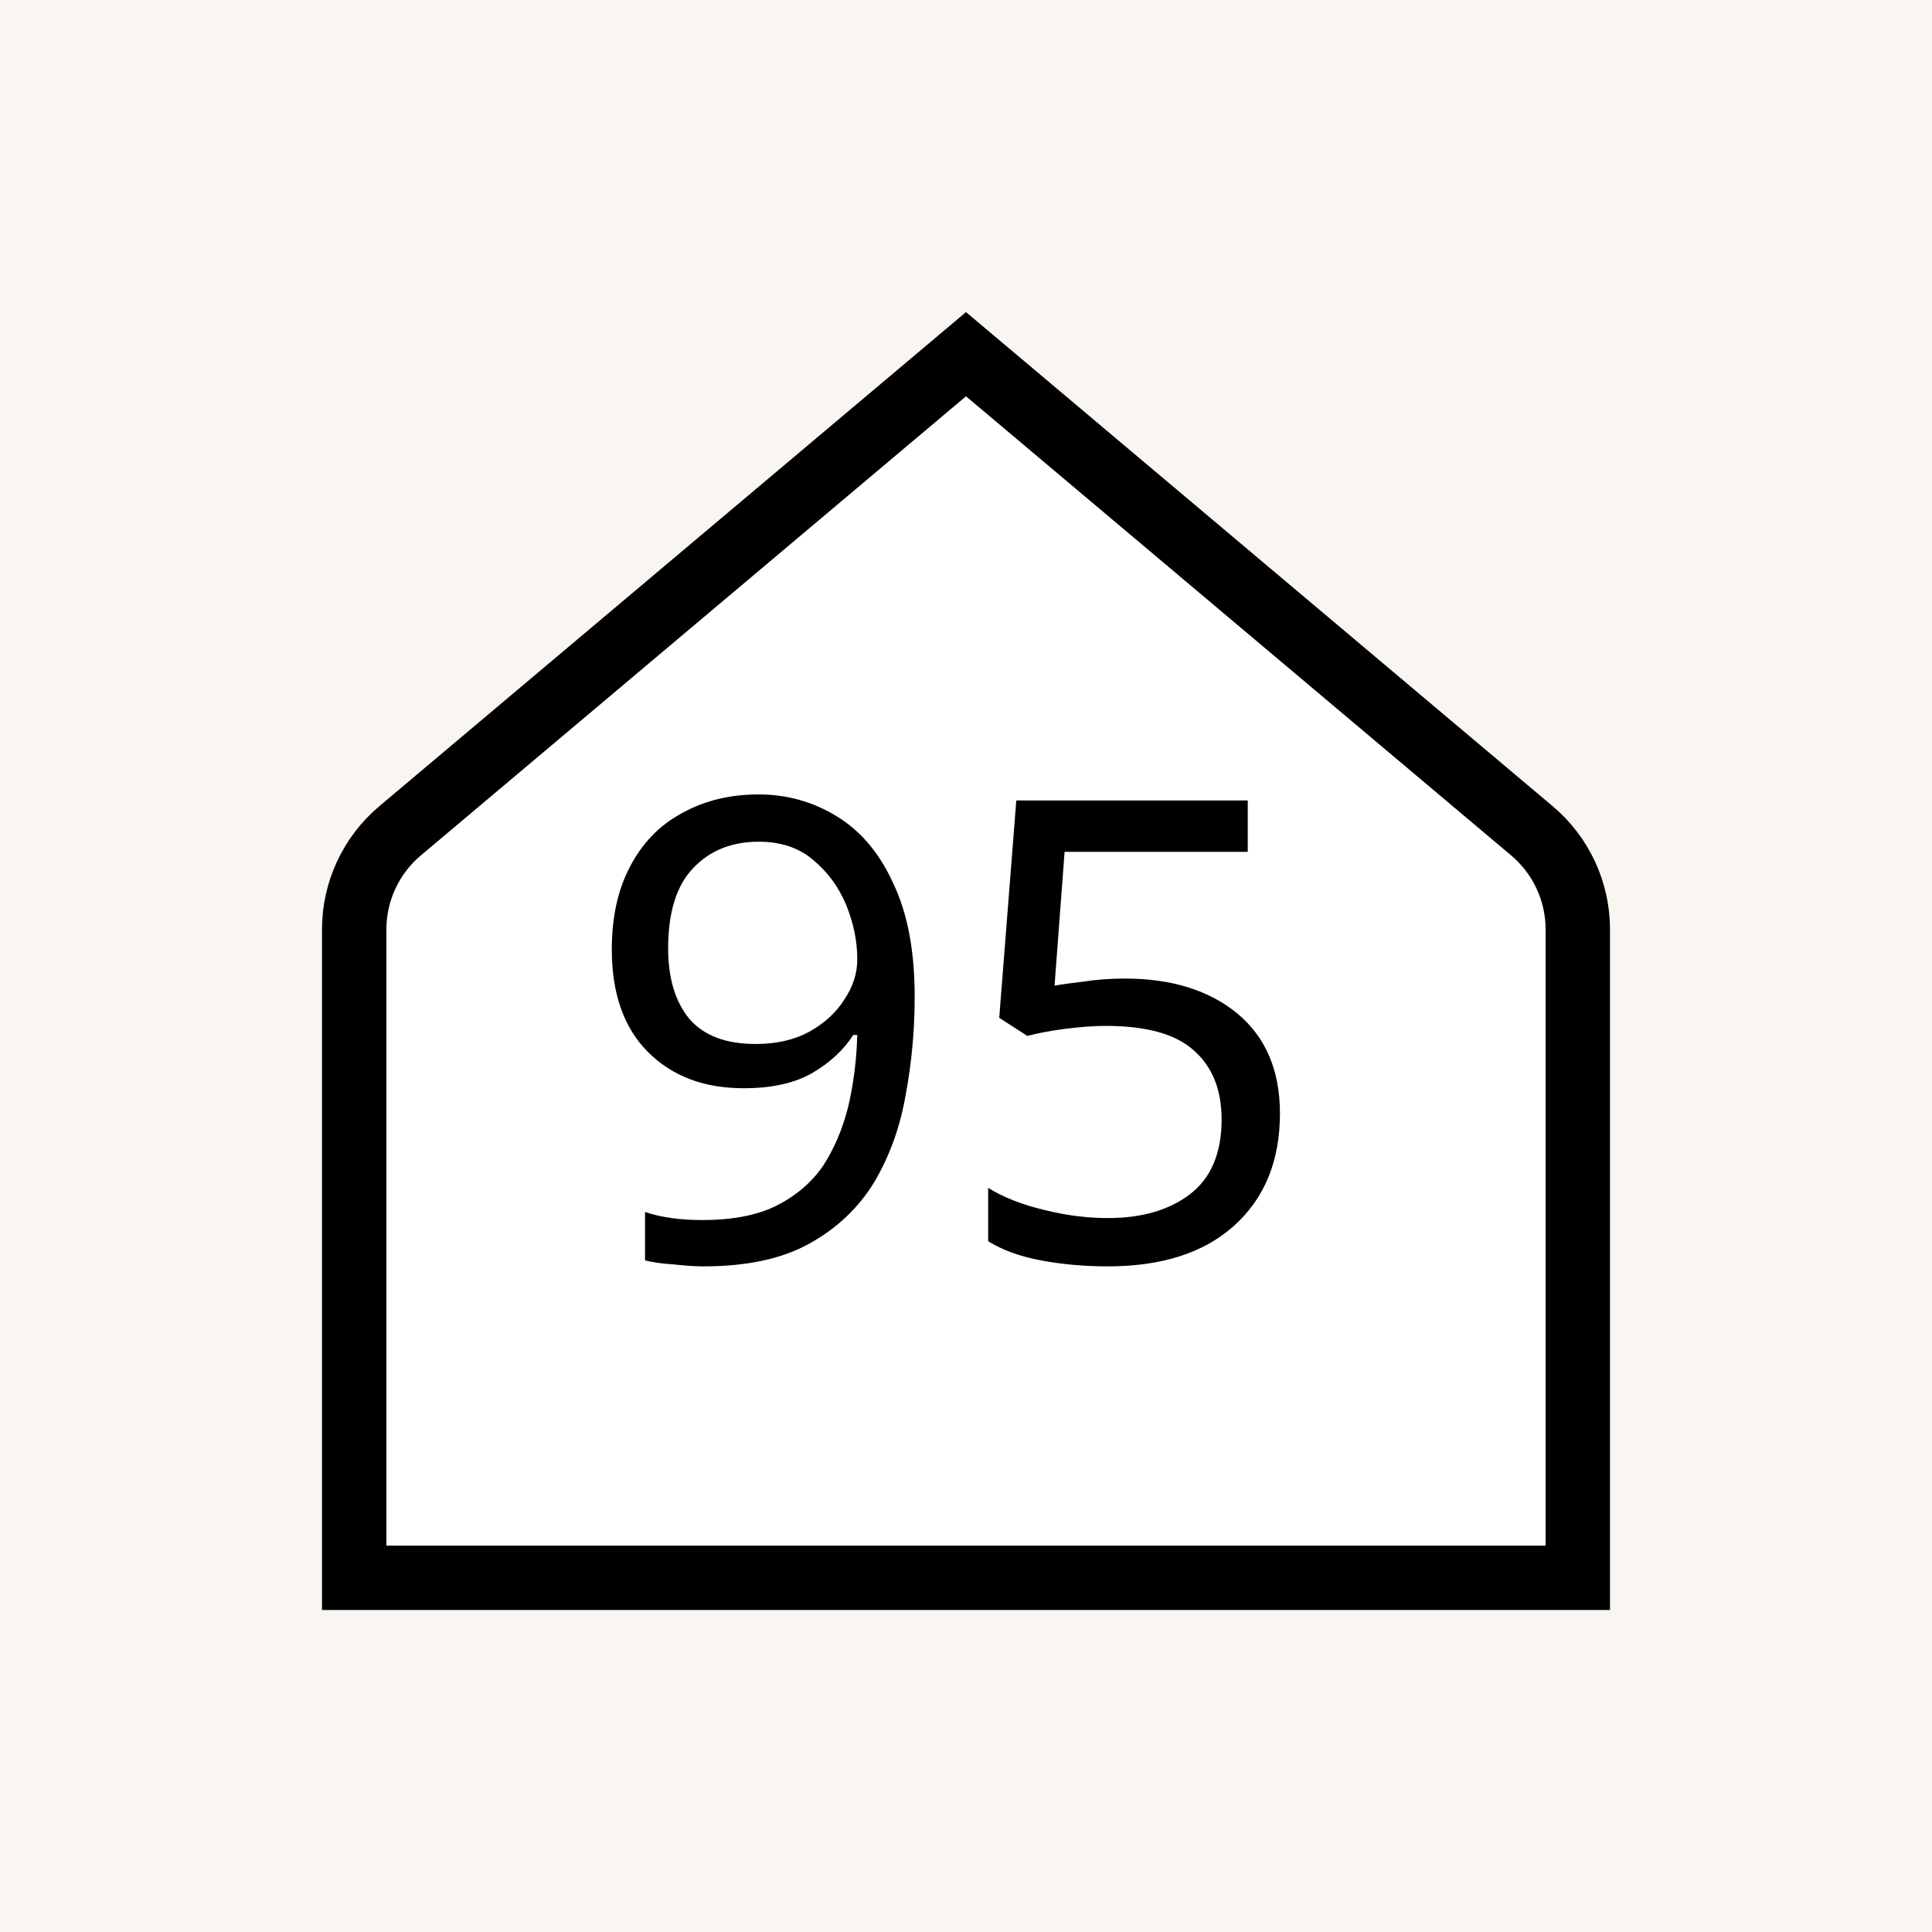
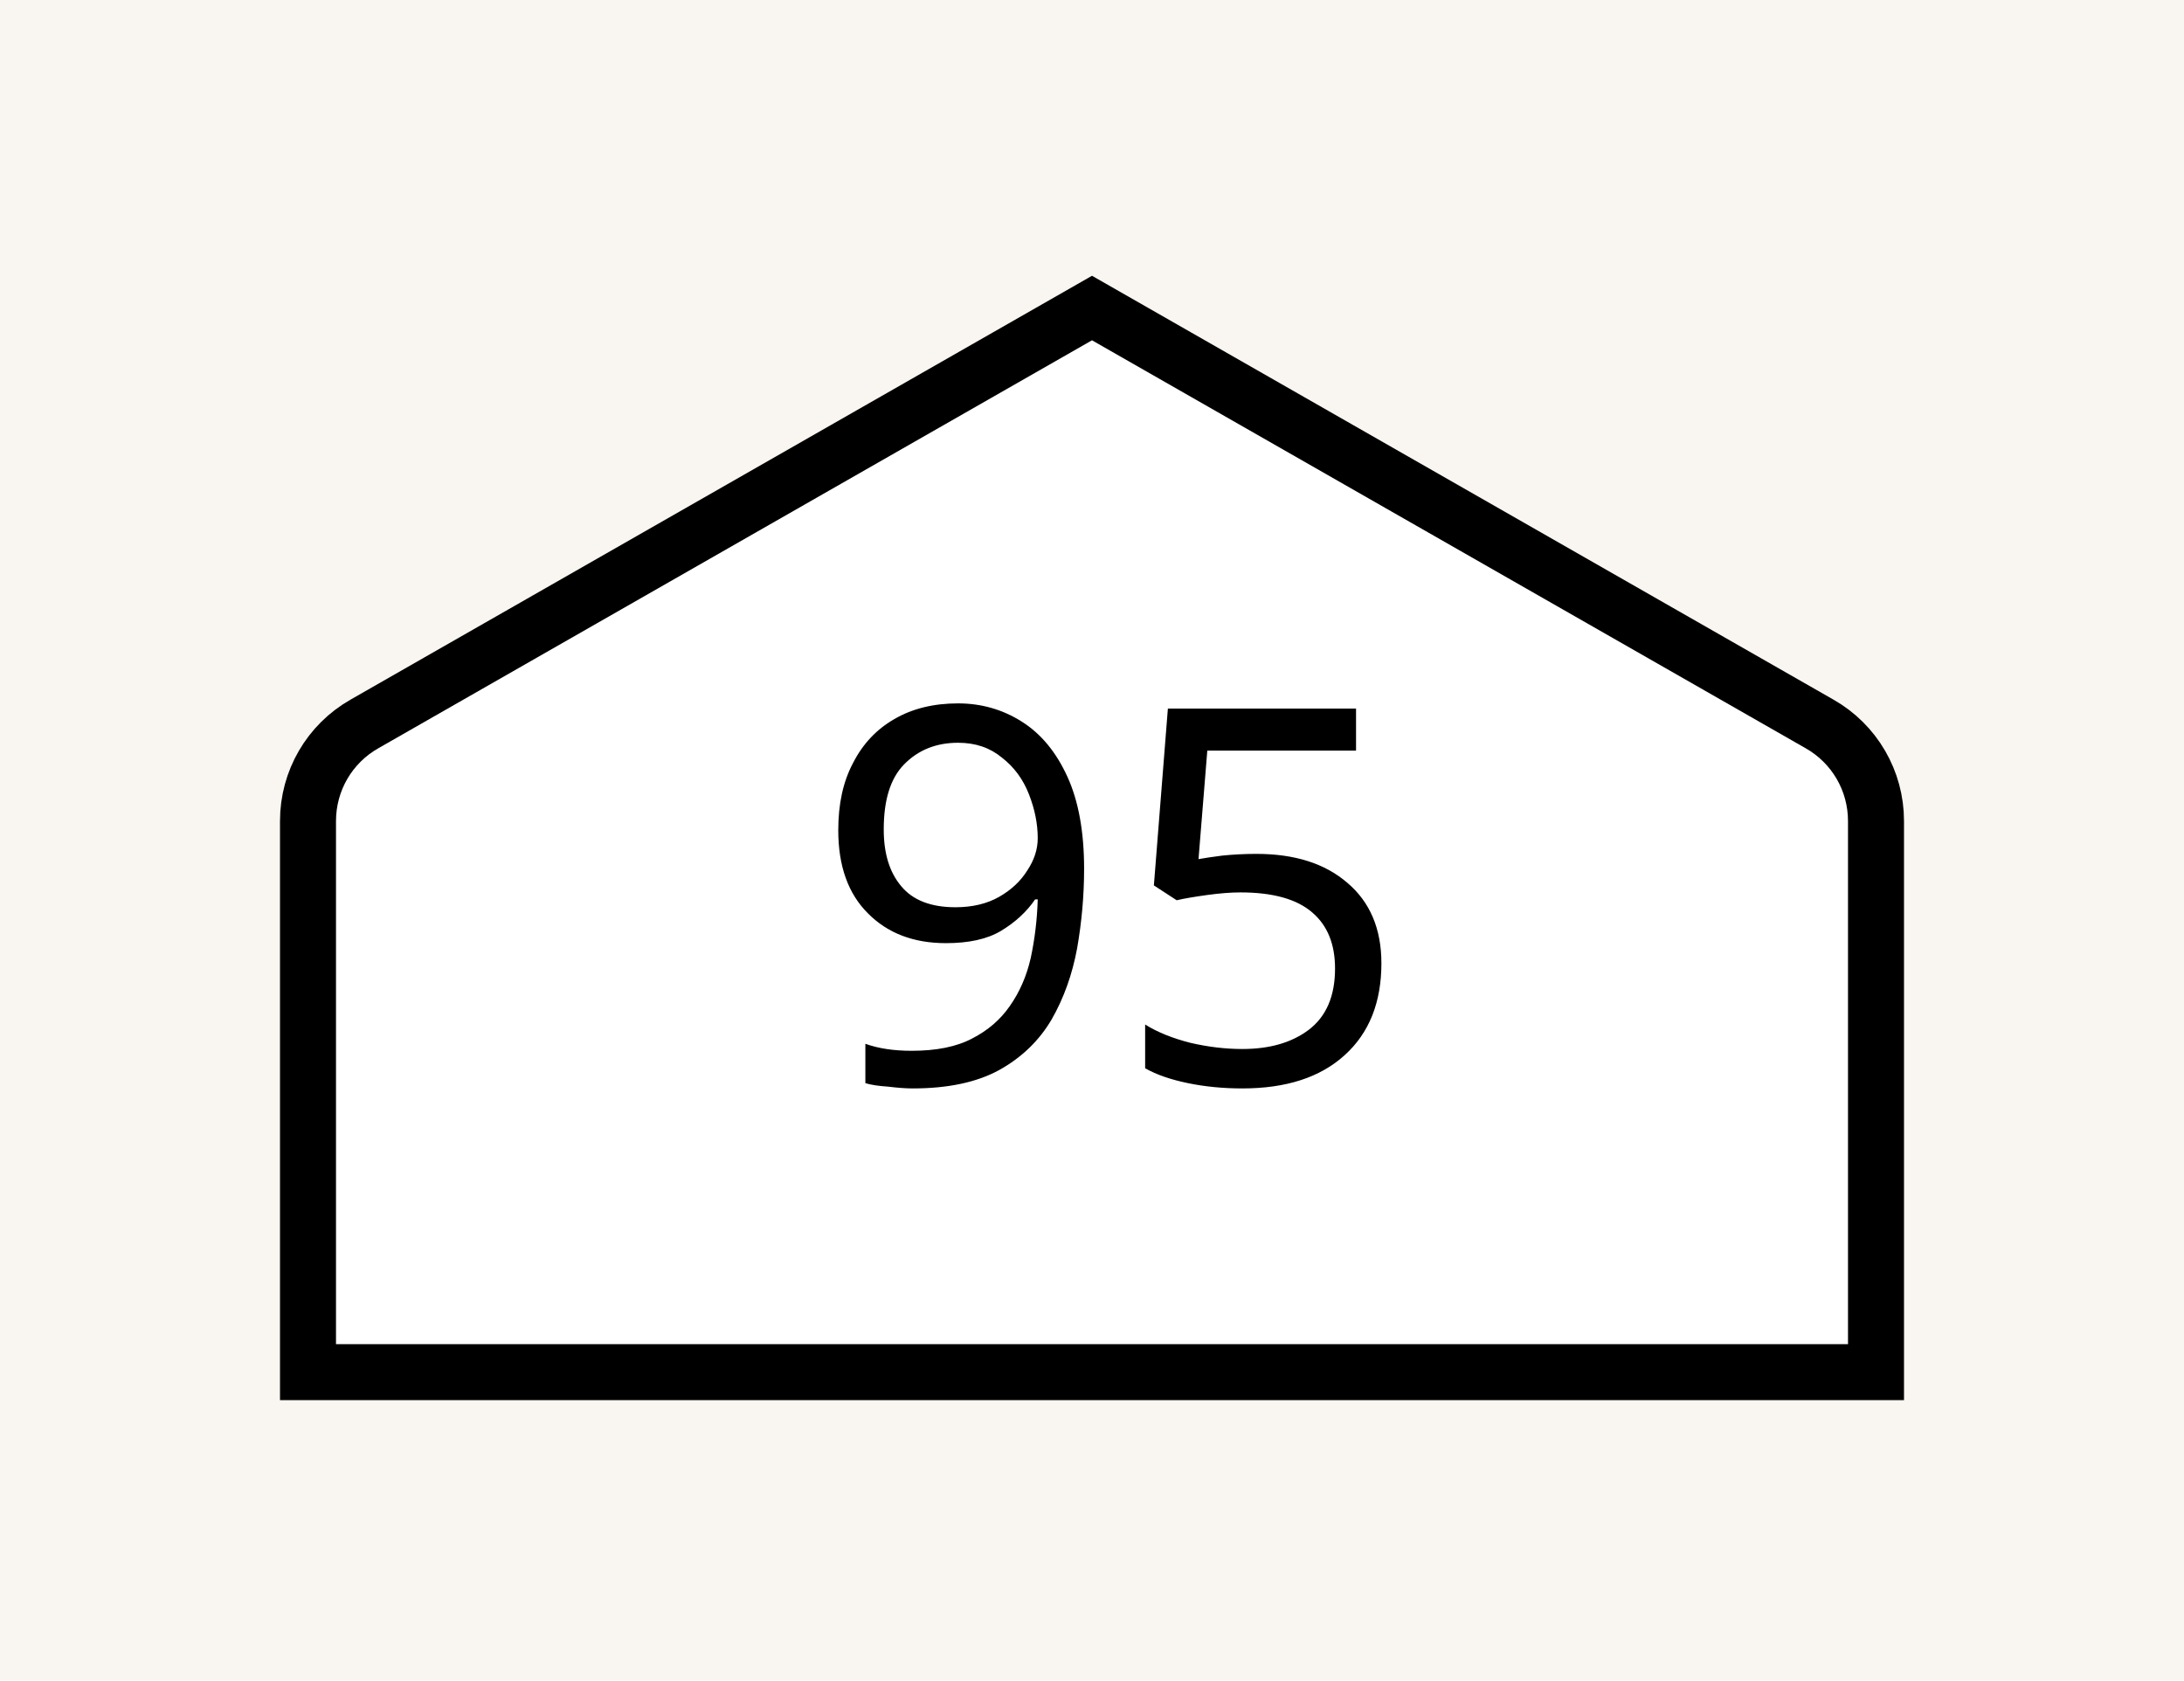
- <svg xmlns="http://www.w3.org/2000/svg" width="30pt" height="30pt" viewBox="0 0 30 30" version="1.1">
+ <svg xmlns="http://www.w3.org/2000/svg" width="39pt" height="30pt" viewBox="0 0 39 30" version="1.1">
  <g id="surface84">
-     <rect x="0" y="0" width="30" height="30" style="fill:hsl(30,44%,96%);stroke:none;" />
+     <rect x="0" y="0" width="39" height="30" style="fill:hsl(30,44%,96%);stroke:none;" />
    <g transform="translate(5,5)">
-       <path style="fill-rule:nonzero;fill:rgb(100%,100%,100%);fill-opacity:1;stroke-width:1;stroke-linecap:butt;stroke-linejoin:miter;stroke:rgb(0%,0%,0%);stroke-opacity:1;stroke-miterlimit:10;" d="M 10 0.5 L 1.211 7.902 C 0.762 8.281 0.5 8.84 0.5 9.43 L 0.5 19.5 L 19.5 19.5 L 19.5 9.43 C 19.5 8.84 19.238 8.281 18.789 7.902 Z M 10 0.5 " />
-       <path style=" stroke:none;fill-rule:nonzero;fill:rgb(0%,0%,0%);fill-opacity:1;" d="M 9.203 10.477 C 9.203 11 9.156 11.508 9.062 12.008 C 8.977 12.5 8.816 12.945 8.578 13.352 C 8.336 13.75 8.004 14.066 7.578 14.305 C 7.148 14.547 6.598 14.664 5.922 14.664 C 5.785 14.664 5.629 14.652 5.453 14.633 C 5.273 14.621 5.129 14.602 5.016 14.57 L 5.016 13.82 C 5.273 13.906 5.57 13.945 5.906 13.945 C 6.363 13.945 6.742 13.875 7.047 13.727 C 7.359 13.57 7.602 13.363 7.781 13.102 C 7.957 12.832 8.086 12.523 8.172 12.18 C 8.254 11.828 8.301 11.457 8.312 11.07 L 8.25 11.07 C 8.102 11.301 7.891 11.5 7.609 11.664 C 7.336 11.82 6.984 11.898 6.547 11.898 C 5.93 11.898 5.438 11.711 5.062 11.336 C 4.688 10.961 4.5 10.43 4.5 9.742 C 4.5 9.242 4.594 8.816 4.781 8.461 C 4.969 8.098 5.234 7.82 5.578 7.633 C 5.922 7.438 6.32 7.336 6.781 7.336 C 7.227 7.336 7.633 7.453 8 7.68 C 8.375 7.91 8.664 8.258 8.875 8.727 C 9.094 9.188 9.203 9.77 9.203 10.477 Z M 6.781 8.07 C 6.363 8.07 6.023 8.207 5.766 8.477 C 5.504 8.75 5.375 9.164 5.375 9.727 C 5.375 10.188 5.484 10.551 5.703 10.82 C 5.93 11.082 6.273 11.211 6.734 11.211 C 7.055 11.211 7.332 11.148 7.562 11.023 C 7.801 10.891 7.984 10.723 8.109 10.523 C 8.242 10.328 8.312 10.117 8.312 9.898 C 8.312 9.617 8.254 9.336 8.141 9.055 C 8.023 8.773 7.852 8.539 7.625 8.352 C 7.406 8.164 7.125 8.07 6.781 8.07 Z M 12.469 10.195 C 13.195 10.195 13.781 10.379 14.219 10.742 C 14.656 11.109 14.875 11.625 14.875 12.289 C 14.875 13.031 14.633 13.613 14.156 14.039 C 13.688 14.457 13.035 14.664 12.203 14.664 C 11.836 14.664 11.488 14.633 11.156 14.57 C 10.832 14.508 10.562 14.41 10.344 14.273 L 10.344 13.445 C 10.582 13.594 10.875 13.707 11.219 13.789 C 11.562 13.875 11.891 13.914 12.203 13.914 C 12.734 13.914 13.16 13.789 13.484 13.539 C 13.805 13.289 13.969 12.906 13.969 12.383 C 13.969 11.914 13.82 11.555 13.531 11.305 C 13.25 11.055 12.797 10.93 12.172 10.93 C 11.992 10.93 11.781 10.945 11.531 10.977 C 11.289 11.008 11.098 11.047 10.953 11.086 L 10.516 10.805 L 10.781 7.43 L 14.375 7.43 L 14.375 8.227 L 11.531 8.227 L 11.375 10.305 C 11.477 10.285 11.629 10.266 11.828 10.242 C 12.023 10.211 12.238 10.195 12.469 10.195 Z M 4 3.879 " />
+       <path style="fill-rule:nonzero;fill:rgb(100%,100%,100%);fill-opacity:1;stroke-width:1;stroke-linecap:butt;stroke-linejoin:miter;stroke:rgb(0%,0%,0%);stroke-opacity:1;stroke-miterlimit:10;" d="M 14.5 0.5 L 1.508 7.926 C 0.883 8.281 0.5 8.941 0.5 9.66 L 0.5 19.5 L 28.5 19.5 L 28.5 9.66 C 28.5 8.941 28.117 8.281 27.492 7.926 Z M 14.5 0.5 " />
+       <path style=" stroke:none;fill-rule:nonzero;fill:rgb(0%,0%,0%);fill-opacity:1;" d="M 14.359 10.512 C 14.359 10.992 14.316 11.465 14.234 11.934 C 14.148 12.395 14 12.816 13.781 13.199 C 13.562 13.574 13.25 13.879 12.844 14.105 C 12.445 14.324 11.93 14.434 11.297 14.434 C 11.172 14.434 11.023 14.422 10.859 14.402 C 10.691 14.391 10.555 14.371 10.453 14.34 L 10.453 13.637 C 10.691 13.723 10.969 13.762 11.281 13.762 C 11.719 13.762 12.078 13.691 12.359 13.543 C 12.641 13.398 12.863 13.207 13.031 12.965 C 13.207 12.715 13.332 12.43 13.406 12.105 C 13.477 11.773 13.52 11.426 13.531 11.059 L 13.484 11.059 C 13.336 11.277 13.133 11.465 12.875 11.621 C 12.625 11.77 12.297 11.84 11.891 11.84 C 11.316 11.84 10.852 11.664 10.5 11.309 C 10.145 10.957 9.969 10.461 9.969 9.824 C 9.969 9.355 10.055 8.957 10.234 8.621 C 10.41 8.277 10.656 8.02 10.969 7.84 C 11.289 7.652 11.672 7.559 12.109 7.559 C 12.523 7.559 12.906 7.668 13.25 7.887 C 13.594 8.105 13.863 8.434 14.062 8.871 C 14.258 9.301 14.359 9.848 14.359 10.512 Z M 12.109 8.262 C 11.711 8.262 11.391 8.395 11.141 8.652 C 10.898 8.902 10.781 9.289 10.781 9.809 C 10.781 10.238 10.883 10.574 11.094 10.824 C 11.301 11.074 11.625 11.199 12.062 11.199 C 12.363 11.199 12.625 11.137 12.844 11.012 C 13.062 10.887 13.227 10.73 13.344 10.543 C 13.469 10.355 13.531 10.164 13.531 9.965 C 13.531 9.707 13.477 9.445 13.375 9.184 C 13.27 8.914 13.109 8.695 12.891 8.527 C 12.68 8.352 12.422 8.262 12.109 8.262 Z M 17.434 10.246 C 18.121 10.246 18.66 10.418 19.059 10.762 C 19.465 11.105 19.668 11.586 19.668 12.199 C 19.668 12.898 19.449 13.445 19.012 13.84 C 18.574 14.238 17.965 14.434 17.184 14.434 C 16.84 14.434 16.516 14.402 16.215 14.34 C 15.91 14.277 15.656 14.191 15.449 14.074 L 15.449 13.293 C 15.668 13.43 15.938 13.539 16.262 13.621 C 16.582 13.695 16.891 13.73 17.184 13.73 C 17.672 13.73 18.066 13.617 18.371 13.387 C 18.684 13.148 18.84 12.785 18.84 12.293 C 18.84 11.855 18.703 11.523 18.434 11.293 C 18.16 11.055 17.734 10.934 17.152 10.934 C 16.984 10.934 16.785 10.949 16.559 10.98 C 16.328 11.012 16.145 11.043 16.012 11.074 L 15.605 10.809 L 15.855 7.652 L 19.215 7.652 L 19.215 8.402 L 16.559 8.402 L 16.402 10.34 C 16.504 10.32 16.645 10.301 16.824 10.277 C 17.012 10.258 17.215 10.246 17.434 10.246 Z M 9.5 4.332 " />
    </g>
  </g>
</svg>
